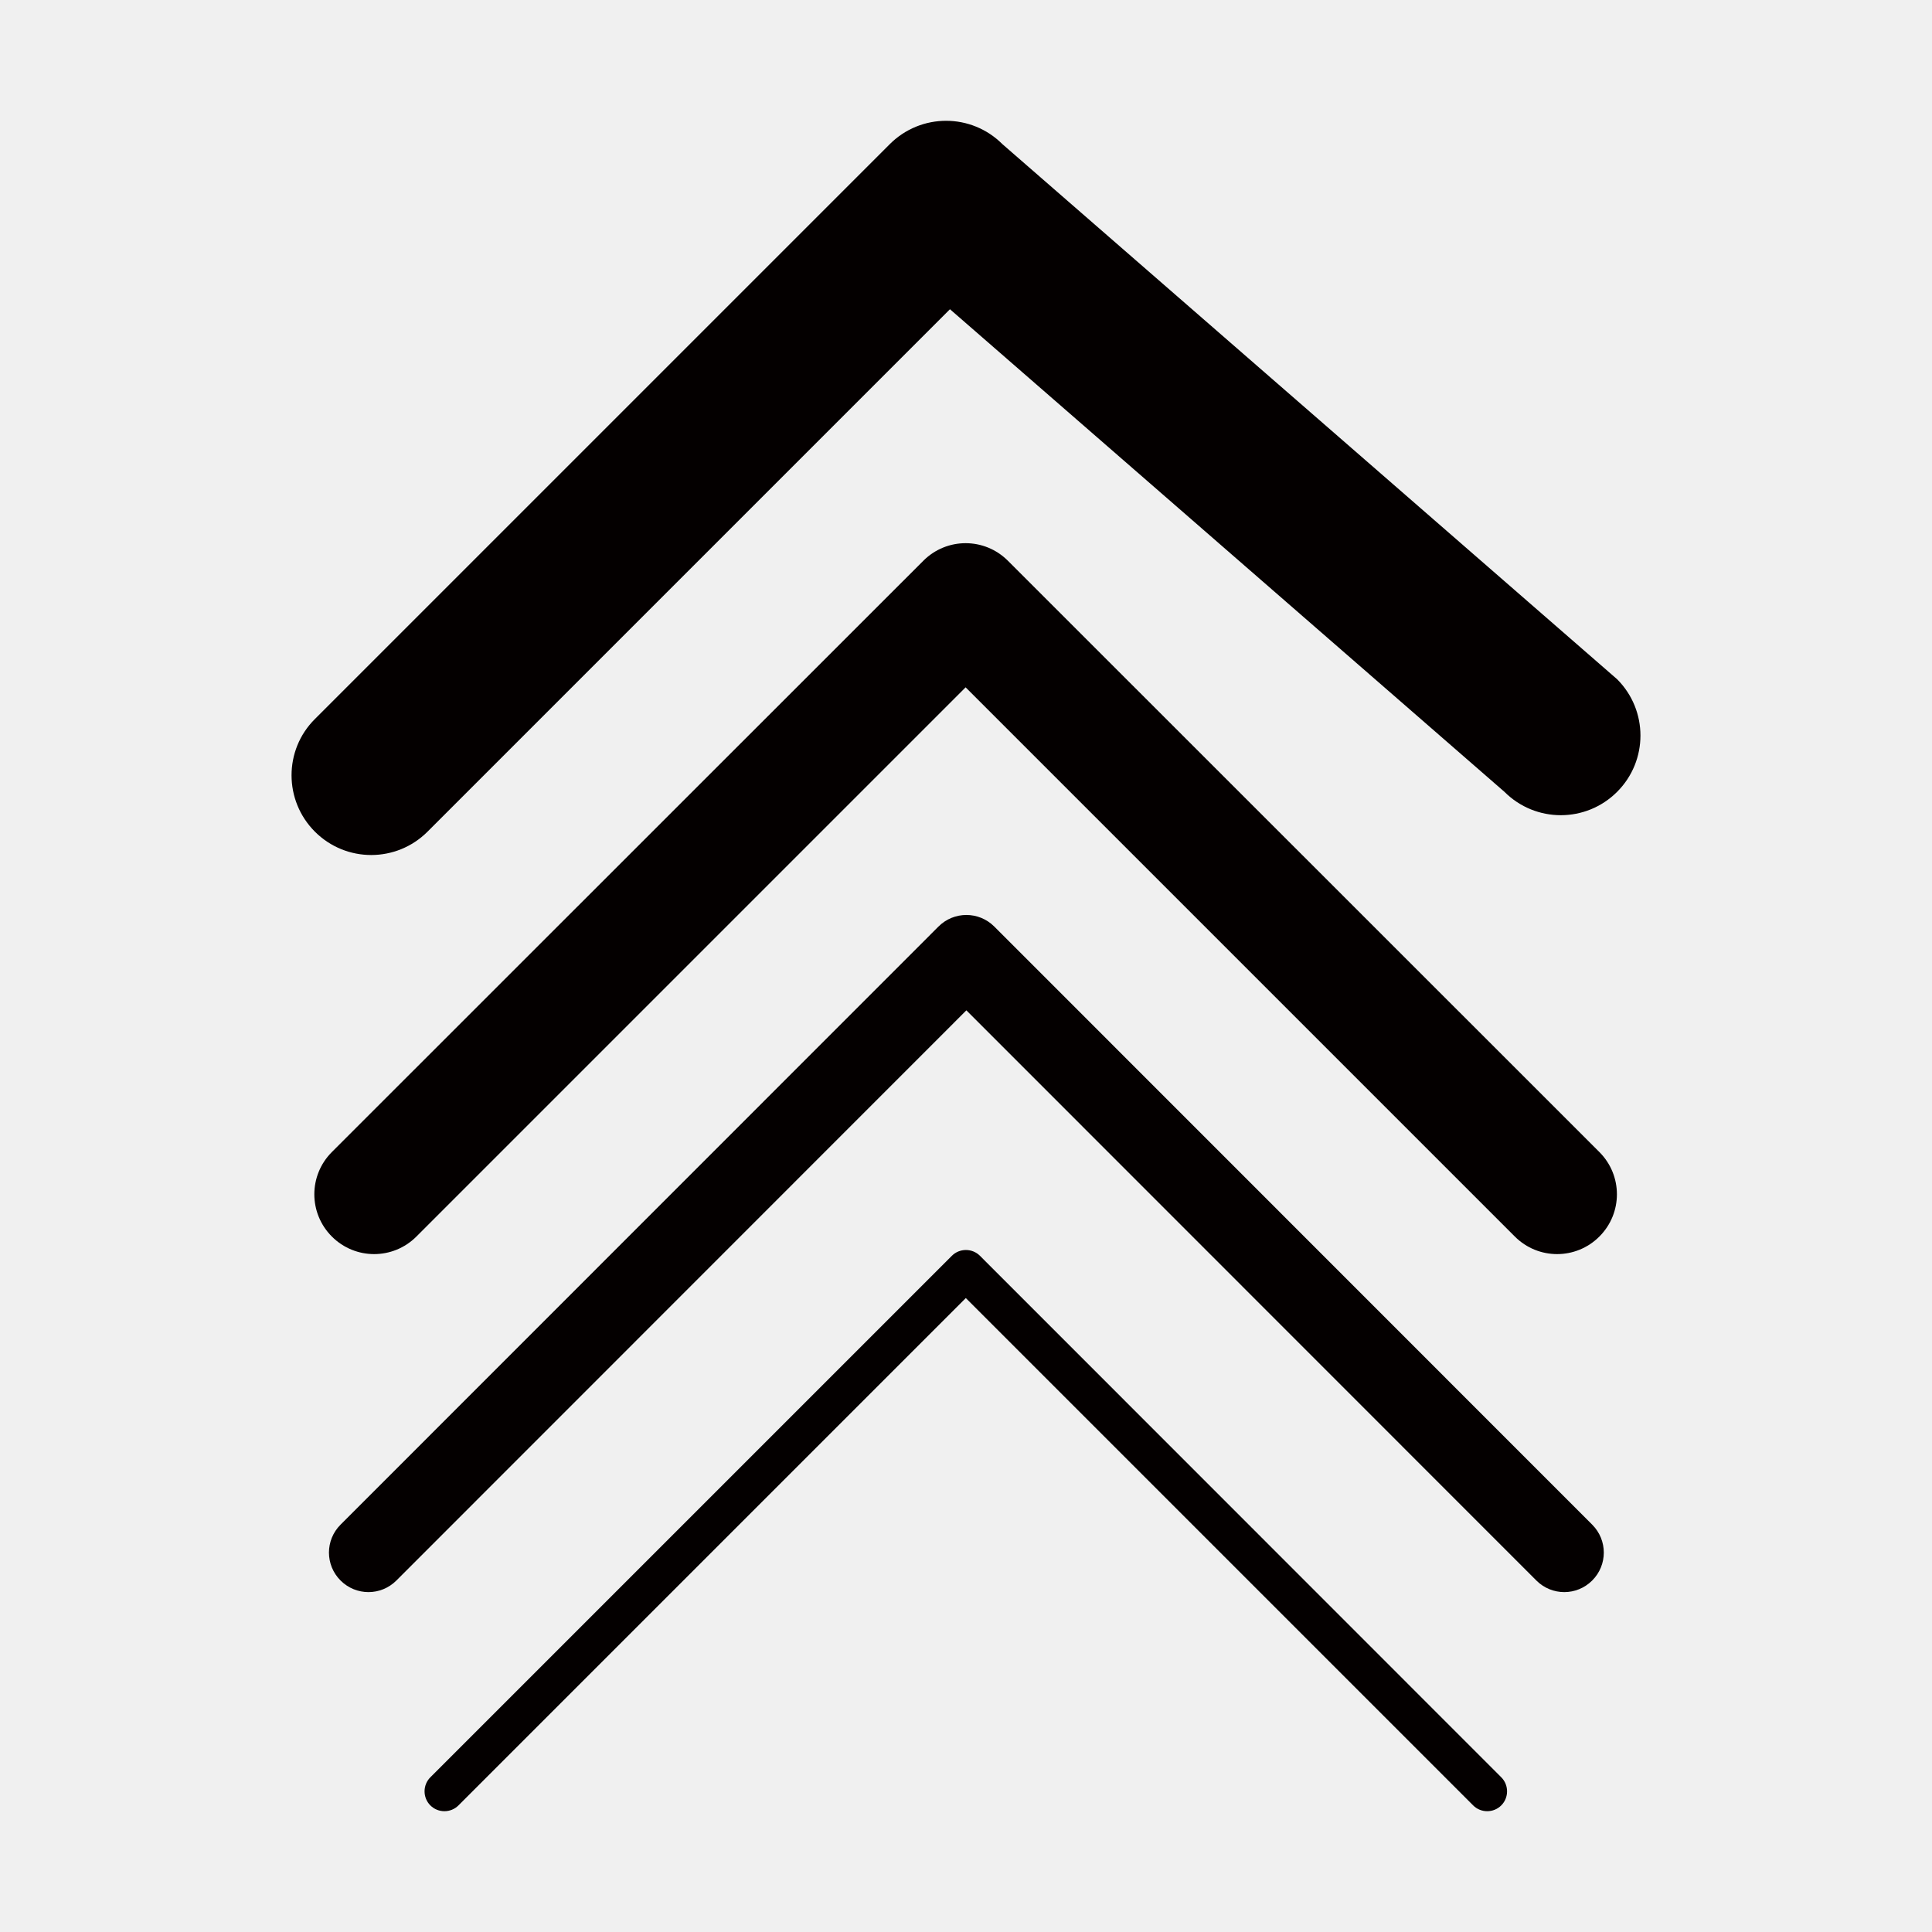
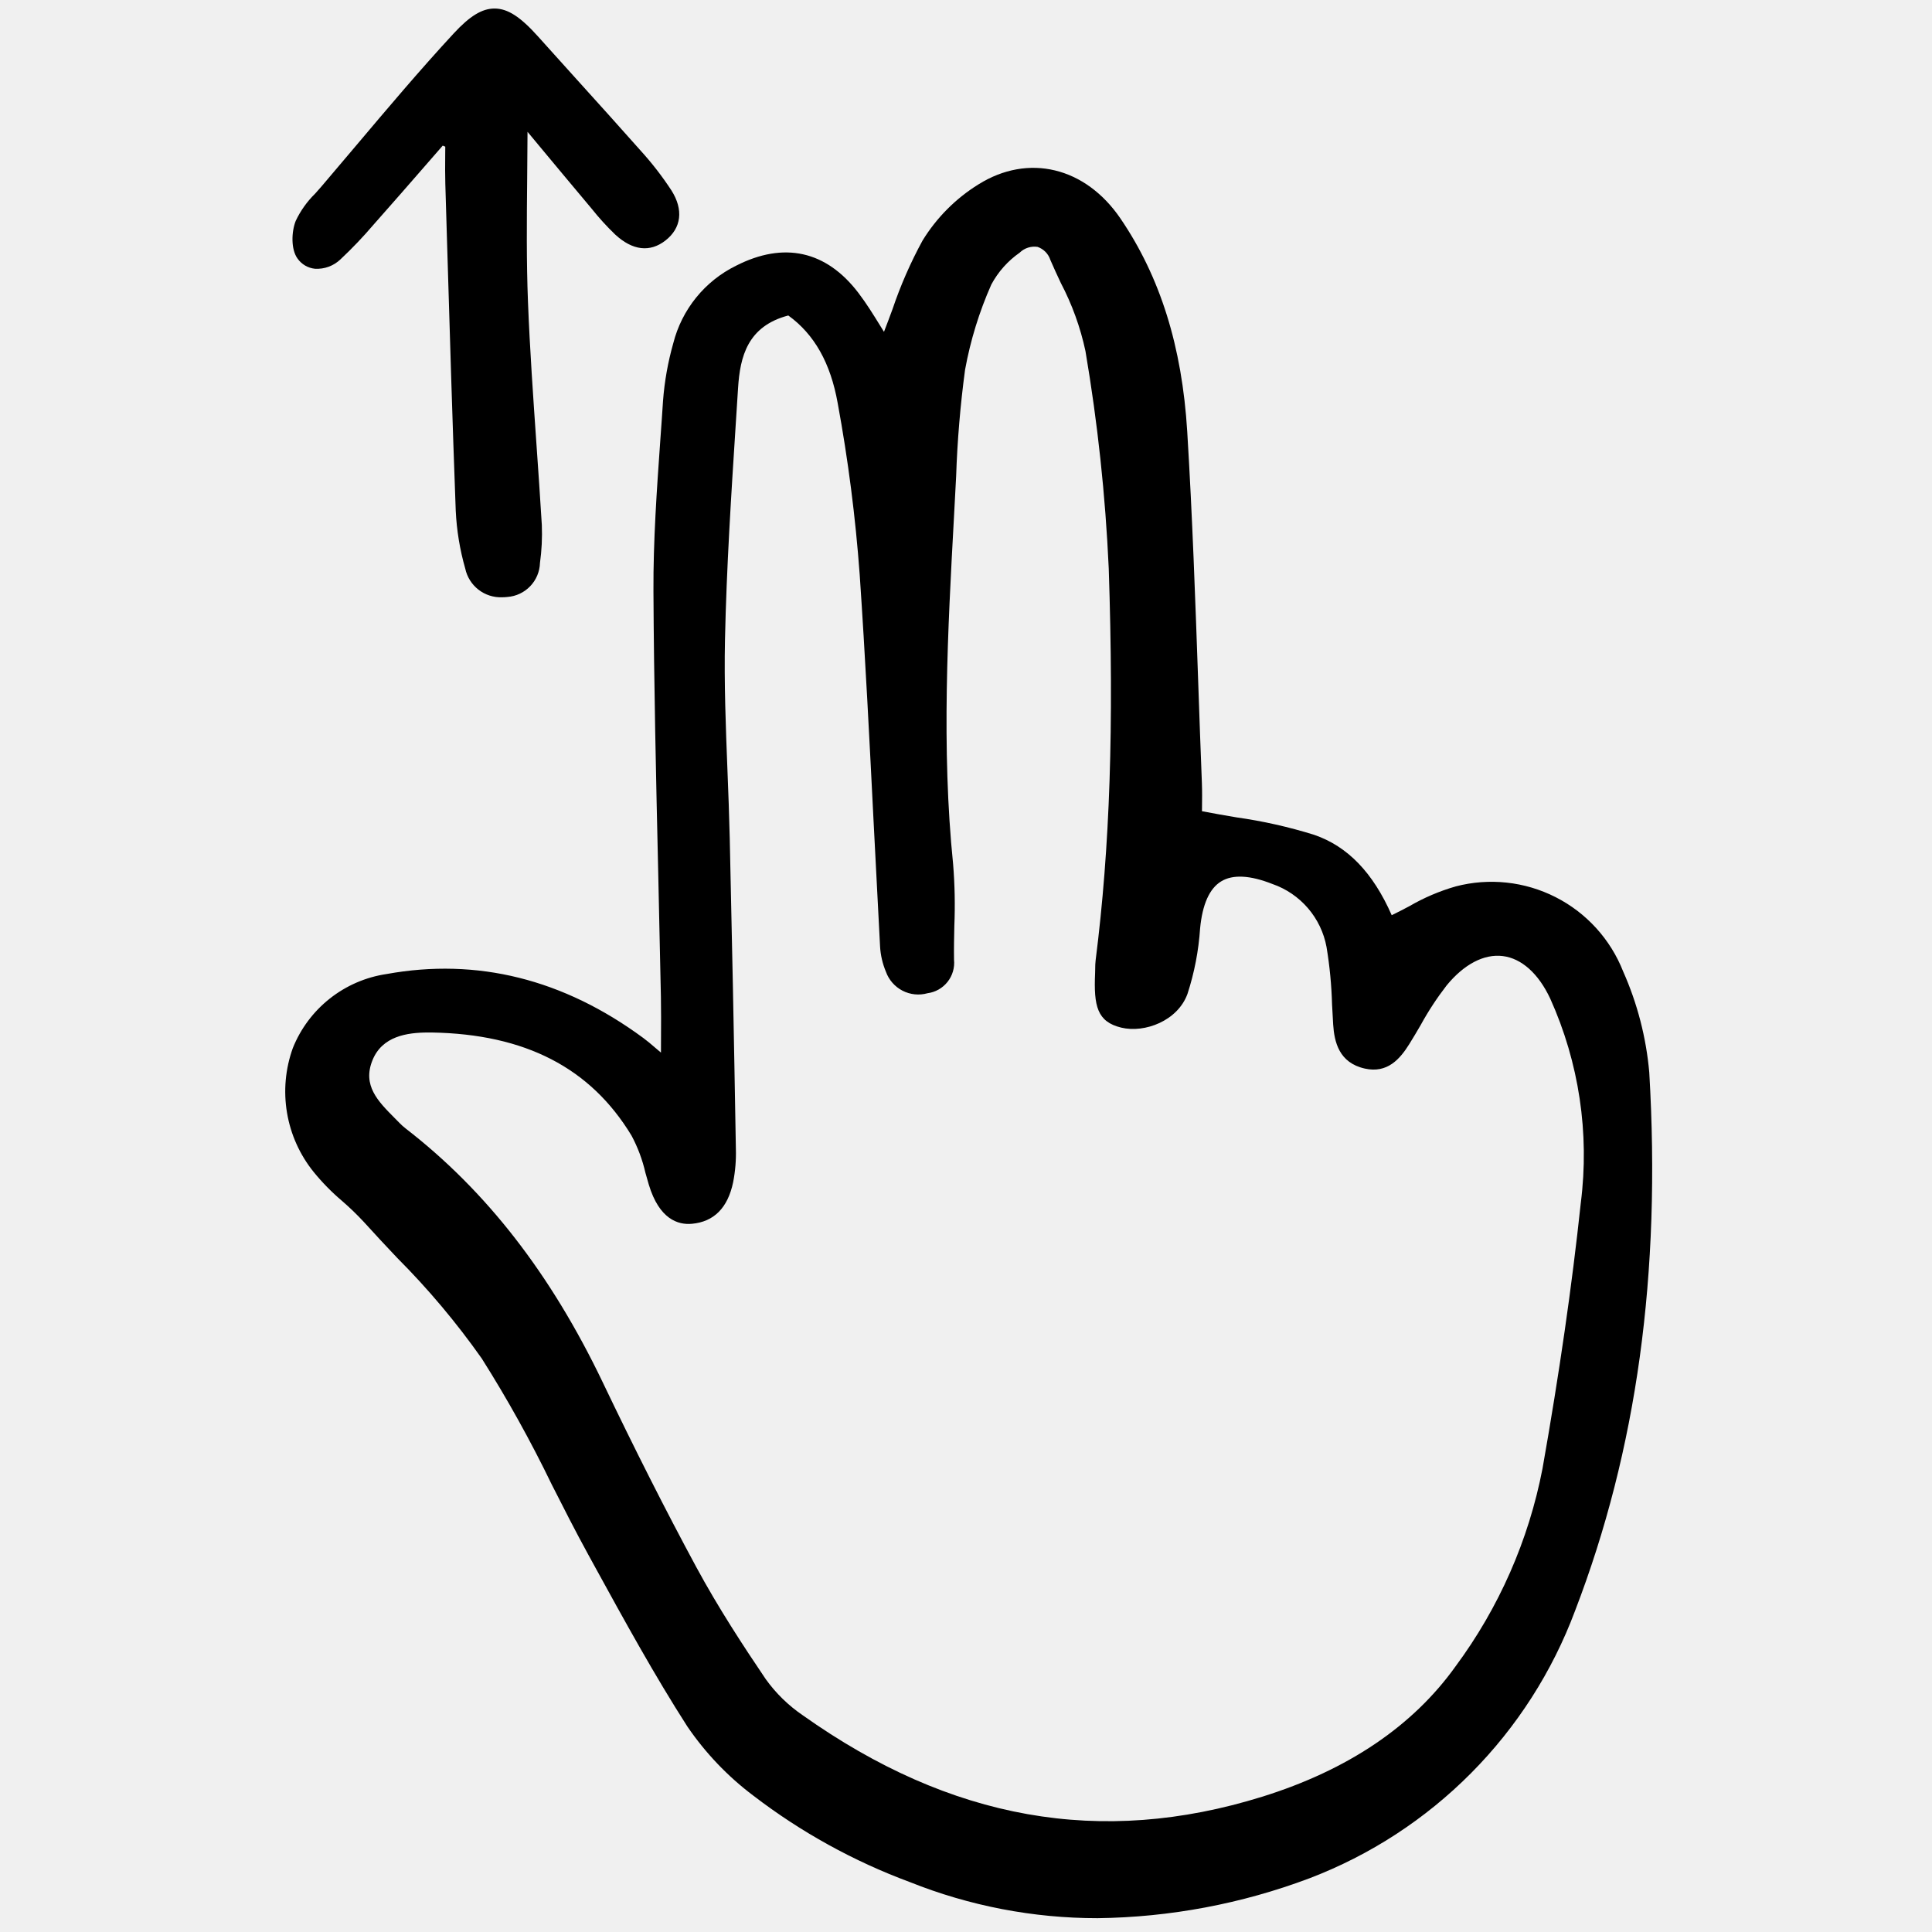
- <svg xmlns="http://www.w3.org/2000/svg" class="svg-icon" style="width: 1em;height: 1em;vertical-align: middle;fill: currentColor;overflow: hidden;" viewBox="0 0 1024 1024" version="1.1">
-   <path d="M166.9 440.8c16.5 16.5 43.2 16.5 59.7 0l276.9-276.9 293.9 255.8c16.5 16.5 43.2 16.5 59.7 0s16.5-43.2 0-59.7L531.3 76.4c-16.5-16.5-43.2-16.5-59.7 0L166.9 381.1c-16.5 16.4-16.5 43.2 0 59.7z m352.5 224.8c-4.1-4.1-10.8-4.1-14.9 0L228.1 942c-4.1 4.1-4.1 10.8 0 14.9s10.8 4.1 14.9 0L511.9 688l268.9 268.9c4.1 4.1 10.8 4.1 14.9 0s4.1-10.8 0-14.9L519.4 665.6z m7.6-174.5c-8.2-8.2-21.4-8.2-29.6 0l-316.9 317c-8.2 8.2-8.2 21.4 0 29.6 8.2 8.2 21.4 8.2 29.6 0l302.1-302.2 302.1 302.2c8.2 8.2 21.4 8.2 29.6 0 8.2-8.2 8.2-21.4 0-29.6L527 491.1z m7.2-193.9c-12.4-12.4-32.4-12.4-44.8 0L175.9 610.6c-12.4 12.4-12.4 32.4 0 44.8 12.4 12.4 32.4 12.4 44.8 0l291.1-291.1 291.1 291.1c12.4 12.4 32.4 12.4 44.8 0 12.4-12.4 12.4-32.4 0-44.8L534.2 297.2z" fill="#040000" />
+ <svg xmlns="http://www.w3.org/2000/svg" class="svg-icon" style="width: 1em; height: 1em;vertical-align: middle;fill: currentColor;overflow: hidden;" viewBox="-22.5 0 157 157">
+   <g clip-path="url(#clip0)">
+     <path d="M5.305 97.598C5.917 98.129 6.501 98.691 7.053 99.284C7.944 100.274 8.876 101.263 9.778 102.22C12.298 104.747 14.597 107.483 16.652 110.4C18.739 113.704 20.638 117.123 22.339 120.642C23.288 122.515 24.27 124.449 25.298 126.321L25.888 127.398C28.241 131.687 30.675 136.122 33.359 140.304C34.83 142.46 36.644 144.361 38.731 145.929C42.591 148.888 46.873 151.252 51.434 152.942C56.286 154.882 61.464 155.879 66.69 155.877C72.575 155.805 78.401 154.709 83.909 152.636C88.844 150.753 93.32 147.84 97.042 144.091C100.763 140.344 103.645 135.846 105.494 130.898C110.518 117.827 112.49 103.513 111.524 87.142C111.274 84.31 110.556 81.538 109.401 78.941C108.371 76.325 106.417 74.176 103.91 72.903C101.403 71.63 98.516 71.32 95.796 72.032C94.479 72.411 93.213 72.951 92.028 73.64C91.562 73.885 91.082 74.137 90.595 74.373C89.074 70.911 87.011 68.773 84.294 67.841C82.23 67.197 80.116 66.722 77.975 66.421C77.066 66.266 76.128 66.107 75.175 65.921C75.175 65.824 75.175 65.72 75.179 65.612C75.186 65.044 75.196 64.337 75.169 63.626C75.064 60.943 74.966 58.259 74.875 55.574C74.639 48.851 74.396 41.898 73.978 35.07C73.556 28.163 71.783 22.504 68.558 17.765C65.7 13.565 61.059 12.449 57.007 14.987C55.159 16.134 53.605 17.697 52.468 19.55C51.493 21.337 50.676 23.205 50.025 25.134C49.799 25.745 49.572 26.357 49.335 26.965C49.232 26.799 49.127 26.629 49.02 26.457C48.477 25.577 47.915 24.666 47.253 23.797C44.638 20.37 41.201 19.61 37.31 21.595C36.055 22.213 34.95 23.096 34.07 24.183C33.19 25.27 32.557 26.535 32.213 27.89C31.778 29.422 31.498 30.993 31.379 32.581C31.313 33.638 31.235 34.694 31.16 35.751C30.875 39.78 30.58 43.946 30.601 48.048C30.64 55.634 30.816 63.344 30.986 70.801C31.064 74.202 31.137 77.603 31.207 81.004C31.228 82.119 31.222 83.235 31.216 84.359C31.216 84.753 31.215 85.145 31.212 85.537C31.043 85.399 30.878 85.257 30.714 85.115C30.41 84.852 30.107 84.594 29.786 84.357C23.295 79.566 16.273 77.816 8.911 79.153C7.228 79.403 5.64 80.089 4.304 81.144C2.968 82.198 1.932 83.584 1.298 85.163C0.69 86.848 0.526 88.66 0.823 90.425C1.12 92.192 1.867 93.851 2.993 95.243C3.689 96.098 4.463 96.886 5.305 97.598ZM36.801 68.117C36.759 66.273 36.686 64.399 36.615 62.587C36.479 59.109 36.338 55.517 36.414 51.992C36.54 46.119 36.924 40.149 37.295 34.376L37.478 31.523C37.639 28.978 38.249 26.509 41.559 25.637C43.677 27.167 44.991 29.498 45.573 32.758C46.423 37.37 47.02 42.026 47.362 46.703C47.817 53.392 48.16 60.203 48.492 66.787C48.662 70.162 48.837 73.537 49.017 76.911C49.057 77.618 49.218 78.312 49.492 78.965C49.73 79.63 50.211 80.18 50.838 80.505C51.466 80.829 52.193 80.904 52.873 80.713C53.516 80.629 54.1 80.297 54.502 79.788C54.904 79.279 55.093 78.634 55.027 77.989C55.013 77.079 55.033 76.148 55.052 75.248C55.122 73.573 55.089 71.894 54.953 70.223C53.994 60.804 54.518 51.231 55.025 41.973L55.199 38.696C55.296 35.802 55.538 32.915 55.924 30.046C56.359 27.663 57.074 25.34 58.056 23.126C58.61 22.091 59.4 21.203 60.363 20.532C60.552 20.346 60.782 20.207 61.035 20.126C61.287 20.044 61.555 20.023 61.817 20.063C62.061 20.148 62.281 20.287 62.461 20.471C62.641 20.655 62.776 20.878 62.855 21.123C63.122 21.746 63.412 22.367 63.703 22.99C64.62 24.736 65.294 26.599 65.707 28.527C66.699 34.368 67.331 40.265 67.599 46.183C68.027 59.022 67.699 68.845 66.534 78.036C66.508 78.265 66.497 78.496 66.499 78.726C66.499 78.842 66.499 78.957 66.491 79.071C66.374 81.754 66.653 83.031 68.617 83.508C70.525 83.967 73.204 82.957 73.999 80.764C74.56 79.04 74.904 77.253 75.024 75.443C75.21 73.49 75.784 72.205 76.73 71.626C77.676 71.046 79.079 71.117 80.9 71.836C82.019 72.224 83.015 72.903 83.788 73.801C84.56 74.7 85.081 75.786 85.297 76.951C85.555 78.499 85.704 80.062 85.747 81.63C85.775 82.173 85.801 82.715 85.837 83.255C85.931 84.674 86.309 86.365 88.408 86.835C90.238 87.246 91.261 86.063 92.018 84.853C92.337 84.346 92.64 83.826 92.944 83.306C93.563 82.177 94.27 81.097 95.058 80.078C96.476 78.349 98.1 77.503 99.623 77.693C101.145 77.883 102.522 79.111 103.475 81.148C105.819 86.346 106.68 92.09 105.961 97.746C105.24 104.501 104.222 111.566 102.848 119.343C101.725 125.159 99.311 130.65 95.785 135.41C92.306 140.279 87.017 143.845 80.057 146.01C66.966 150.079 54.758 147.913 42.738 139.391C41.566 138.593 40.544 137.595 39.719 136.442C37.939 133.809 35.876 130.666 34.074 127.331C31.58 122.711 29.102 117.81 26.49 112.352C22.27 103.531 17.024 96.775 10.454 91.695C10.289 91.567 10.133 91.428 9.988 91.279C9.85 91.136 9.709 90.994 9.567 90.852C8.215 89.491 6.938 88.206 7.768 86.159C8.555 84.209 10.562 83.904 12.309 83.904C12.404 83.904 12.497 83.904 12.589 83.904C20.173 84.035 25.481 86.772 28.817 92.278C29.328 93.231 29.708 94.249 29.949 95.304C30.039 95.628 30.129 95.952 30.225 96.271C31.074 99.081 32.603 99.552 33.723 99.449C35.515 99.288 36.643 98.154 37.076 96.076C37.253 95.175 37.328 94.255 37.299 93.336C37.142 84.073 36.977 75.822 36.801 68.117Z" fill="#000000" />
+     <path d="M3.097 21.84C3.477 21.862 3.859 21.805 4.216 21.673C4.573 21.54 4.899 21.335 5.174 21.07C6.118 20.184 7.012 19.247 7.852 18.261L8.2 17.867C9.489 16.416 10.76 14.951 12.037 13.487L13.477 11.834L13.684 11.918C13.684 12.185 13.682 12.453 13.678 12.72C13.672 13.46 13.667 14.2 13.688 14.939L13.833 19.801C14.046 26.917 14.265 34.275 14.535 41.51C14.611 43.102 14.87 44.68 15.309 46.212C15.455 46.886 15.831 47.487 16.374 47.912C16.916 48.336 17.59 48.558 18.279 48.537C18.433 48.537 18.588 48.528 18.742 48.51C19.445 48.456 20.103 48.143 20.59 47.633C21.077 47.123 21.358 46.451 21.38 45.746C21.521 44.728 21.571 43.699 21.531 42.672C21.4 40.482 21.247 38.292 21.094 36.103C20.832 32.317 20.556 28.401 20.406 24.548C20.275 21.229 20.307 17.952 20.34 14.482C20.352 13.238 20.361 11.981 20.368 10.711L21.357 11.901C22.669 13.476 23.94 15.007 25.219 16.527L25.59 16.971C26.178 17.709 26.814 18.407 27.494 19.061C28.905 20.361 30.316 20.527 31.577 19.544C32.878 18.526 33.055 17.041 32.063 15.474C31.317 14.334 30.482 13.254 29.565 12.246C27.854 10.314 26.124 8.399 24.393 6.484C23.34 5.317 22.287 4.148 21.235 2.978C19.791 1.364 18.765 0.702 17.707 0.693H17.687C16.675 0.693 15.683 1.297 14.378 2.707C11.642 5.664 9.001 8.794 6.446 11.821C5.497 12.945 4.547 14.066 3.595 15.185C3.437 15.37 3.272 15.554 3.106 15.738C2.454 16.377 1.92 17.127 1.53 17.952C1.178 18.844 1.136 20.267 1.68 21.013C1.843 21.244 2.054 21.438 2.298 21.581C2.543 21.723 2.815 21.812 3.097 21.84Z" fill="#000000" />
+   </g>
+   <defs>
+     <clipPath id="clip0">
+       <rect width="111.577" height="155.552" fill="white" transform="translate(0.226074 0.667236)" />
+     </clipPath>
+   </defs>
</svg>
